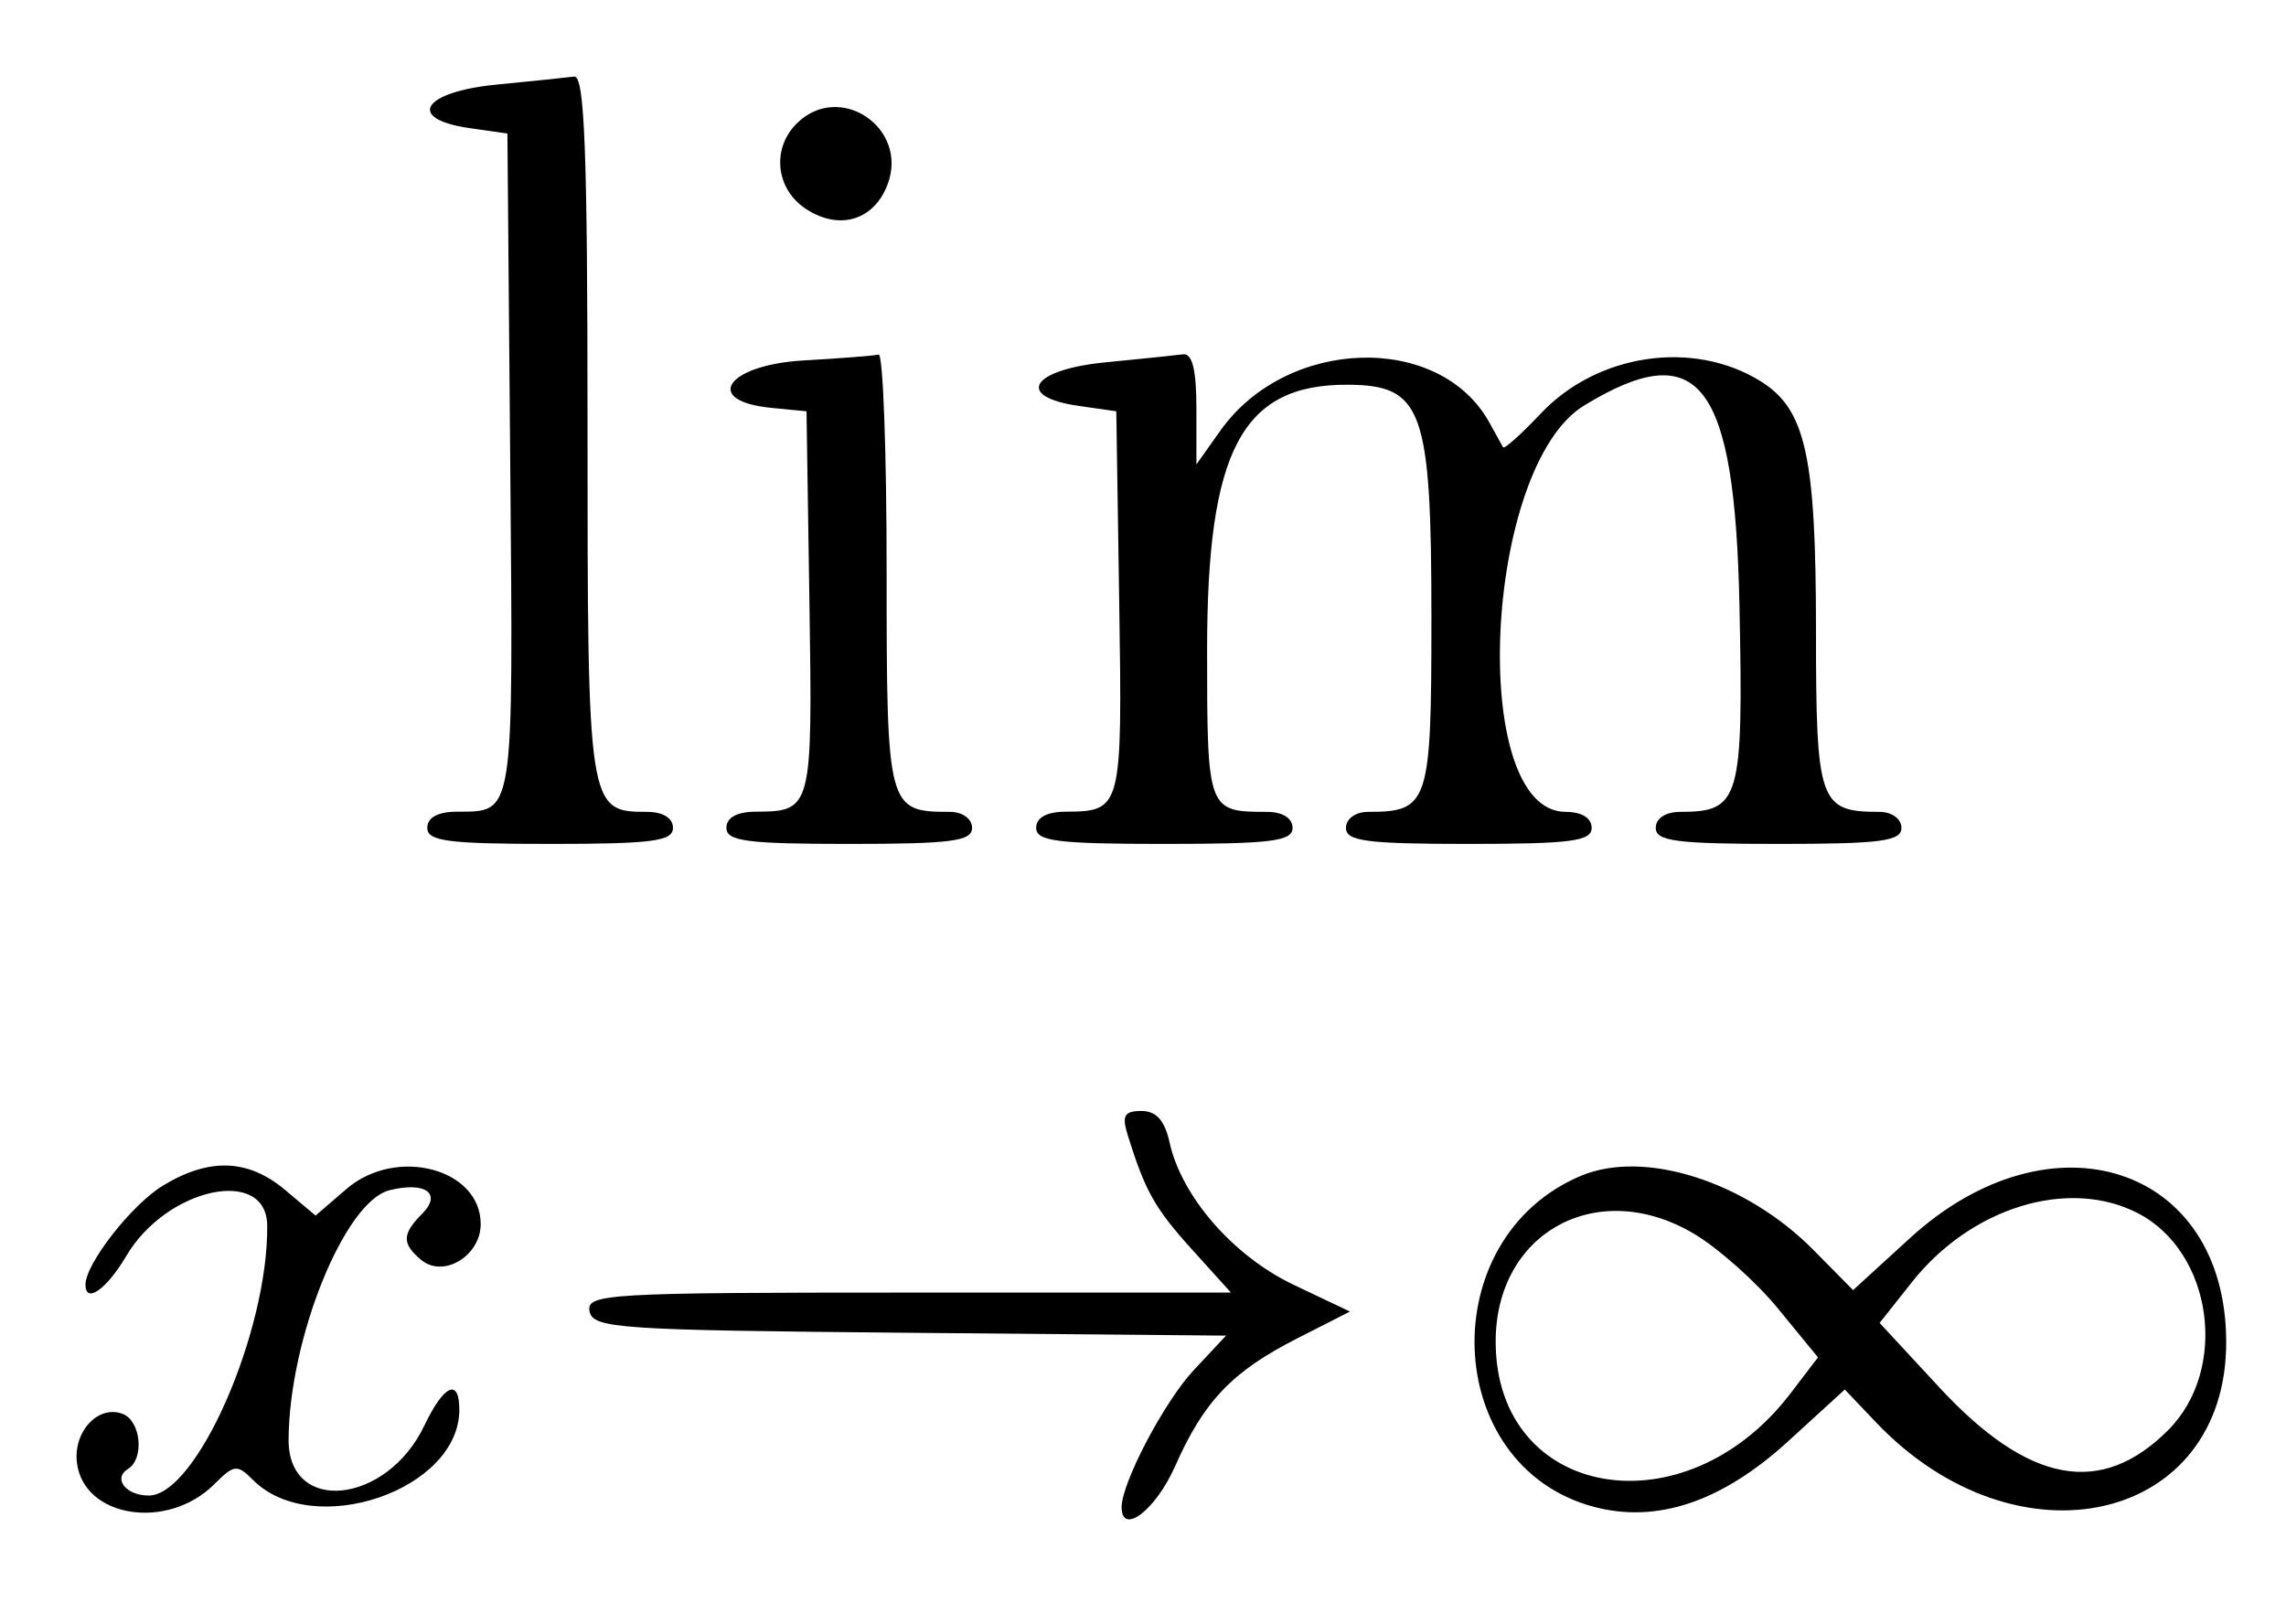
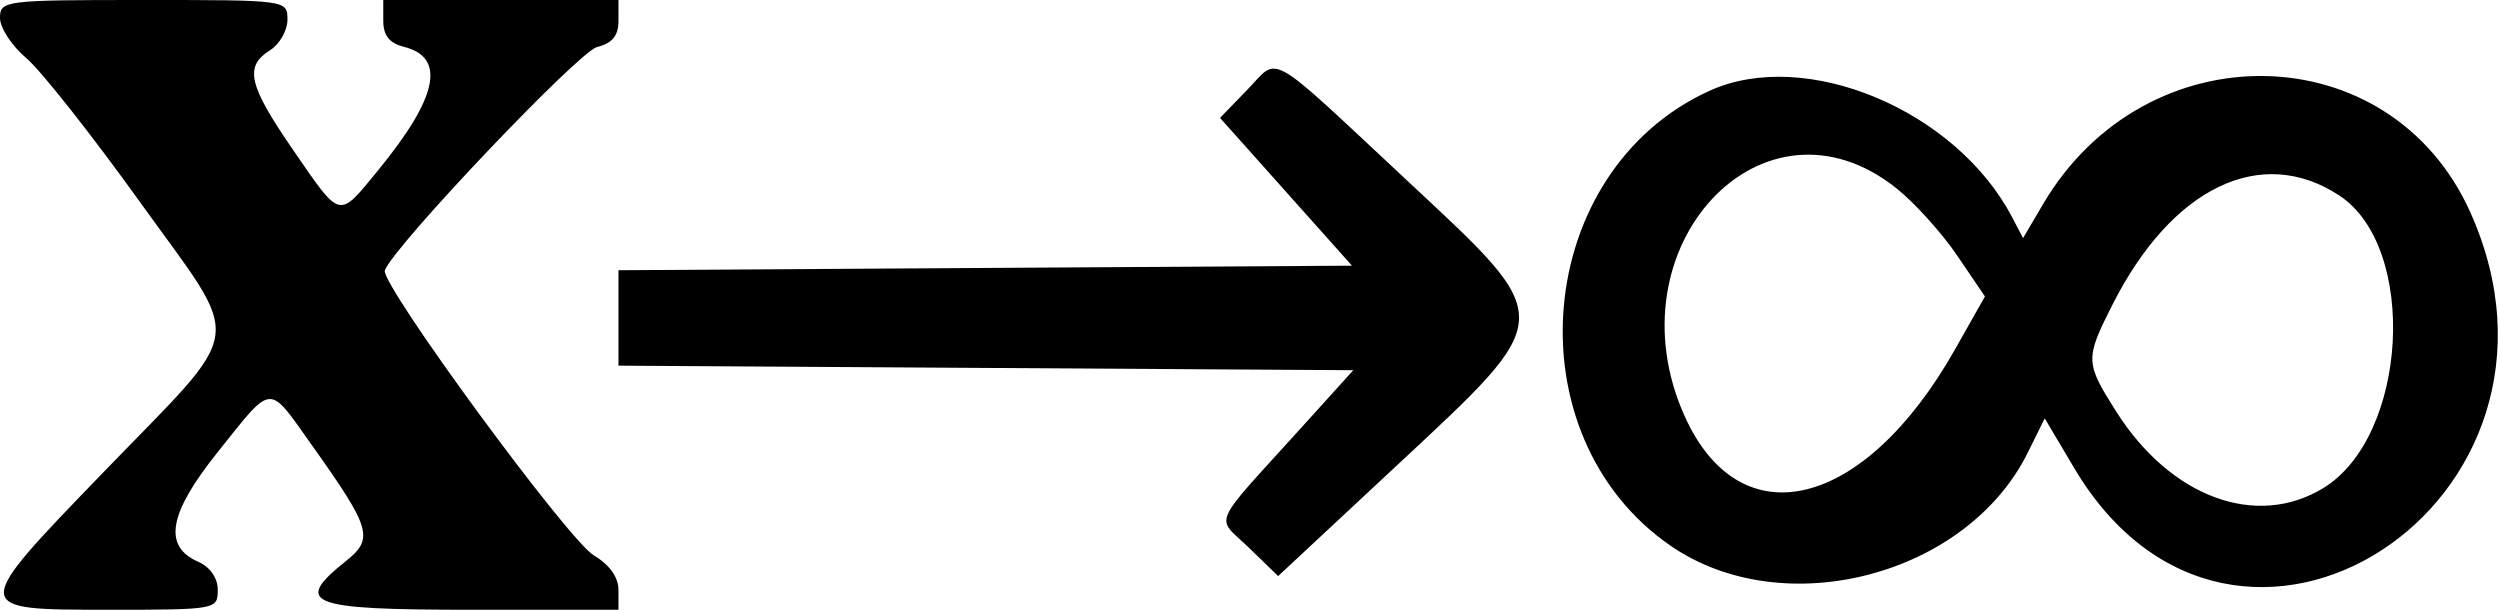
- <svg xmlns="http://www.w3.org/2000/svg" id="svg" width="400" height="284.112" viewBox="0, 0, 400,284.112">
+ <svg xmlns="http://www.w3.org/2000/svg" id="svg" width="400" height="97.561" viewBox="0, 0, 400,97.561">
  <g id="svgg">
-     <path id="path0" d="M86.916 14.800 C 73.868 16.066,70.958 20.818,82.243 22.430 L 88.785 23.364 89.280 81.181 C 89.813 143.454,90.041 141.971,79.907 142.027 C 76.596 142.046,74.766 143.054,74.766 144.860 C 74.766 147.189,78.401 147.664,96.262 147.664 C 114.123 147.664,117.757 147.189,117.757 144.860 C 117.757 143.137,116.007 142.056,113.218 142.056 C 102.885 142.056,102.804 141.529,102.804 74.633 C 102.804 26.472,102.296 13.152,100.467 13.398 C 99.182 13.571,93.084 14.202,86.916 14.800 M139.386 21.629 C 134.970 26.045,135.747 33.099,141.030 36.561 C 146.858 40.379,152.912 38.571,155.297 32.298 C 159.080 22.347,146.861 14.153,139.386 21.629 M140.654 63.066 C 127.103 63.836,122.810 70.197,135.047 71.377 L 141.121 71.963 141.633 105.470 C 142.185 141.591,142.087 141.973,132.243 142.027 C 128.933 142.046,127.103 143.054,127.103 144.860 C 127.103 147.189,130.737 147.664,148.598 147.664 C 166.459 147.664,170.093 147.189,170.093 144.860 C 170.093 143.272,168.418 142.056,166.232 142.056 C 155.280 142.056,155.140 141.525,155.140 99.934 C 155.140 78.896,154.509 61.844,153.738 62.042 C 152.967 62.240,147.079 62.701,140.654 63.066 M193.458 63.398 C 180.410 64.664,177.500 69.416,188.785 71.028 L 195.327 71.963 195.839 105.470 C 196.391 141.591,196.292 141.973,186.449 142.027 C 183.138 142.046,181.308 143.054,181.308 144.860 C 181.308 147.196,185.047 147.664,203.738 147.664 C 222.430 147.664,226.168 147.196,226.168 144.860 C 226.168 143.141,224.420 142.056,221.648 142.056 C 211.301 142.056,211.215 141.822,211.215 113.744 C 211.215 78.768,217.323 67.234,235.802 67.318 C 248.952 67.379,250.467 71.604,250.467 108.223 C 250.467 140.647,250.005 142.056,239.375 142.056 C 237.189 142.056,235.514 143.272,235.514 144.860 C 235.514 147.189,239.148 147.664,257.009 147.664 C 274.870 147.664,278.505 147.189,278.505 144.860 C 278.505 143.137,276.754 142.056,273.965 142.056 C 256.829 142.056,259.570 81.698,277.194 70.952 C 297.323 58.678,303.567 66.768,304.373 106.170 C 305.063 139.934,304.452 142.056,294.035 142.056 C 291.445 142.056,289.720 143.177,289.720 144.860 C 289.720 147.189,293.354 147.664,311.215 147.664 C 329.076 147.664,332.710 147.189,332.710 144.860 C 332.710 143.272,331.035 142.056,328.849 142.056 C 318.317 142.056,317.757 140.447,317.757 110.155 C 317.757 79.760,315.948 71.625,308.100 66.728 C 296.319 59.378,279.519 61.840,269.585 72.373 C 266.171 75.993,263.207 78.643,262.998 78.262 C 262.788 77.882,261.711 75.930,260.603 73.926 C 251.901 58.176,225.171 58.976,213.551 75.335 L 209.346 81.256 209.346 71.469 C 209.346 64.718,208.621 61.780,207.009 61.996 C 205.724 62.169,199.626 62.800,193.458 63.398 M197.320 198.598 C 200.382 208.428,202.058 211.413,208.545 218.594 L 215.388 226.168 158.959 226.168 C 106.223 226.168,102.571 226.382,103.159 229.439 C 103.739 232.453,108.139 232.749,159.160 233.205 L 214.533 233.700 208.874 239.747 C 203.743 245.232,196.262 259.443,196.262 263.706 C 196.262 268.780,202.222 264.228,205.611 256.565 C 210.661 245.150,215.597 239.982,226.984 234.186 L 236.212 229.490 226.377 224.816 C 215.820 219.798,206.731 209.373,204.649 199.892 C 203.806 196.055,202.318 194.393,199.726 194.393 C 196.730 194.393,196.264 195.208,197.320 198.598 M28.488 207.467 C 23.039 210.789,14.979 221.097,14.960 224.766 C 14.943 228.217,18.649 225.614,22.114 219.742 C 29.161 207.798,46.664 204.037,46.759 214.446 C 46.929 233.099,34.382 261.682,26.024 261.682 C 22.023 261.682,19.699 258.697,22.399 257.028 C 25.299 255.236,24.661 248.620,21.472 247.396 C 17.225 245.766,12.820 250.440,13.457 255.901 C 14.583 265.562,29.308 267.888,37.497 259.699 C 40.961 256.236,41.492 256.178,44.282 258.968 C 54.786 269.472,80.374 260.751,80.374 246.667 C 80.374 241.047,77.669 242.276,74.248 249.448 C 67.665 263.253,50.431 265.039,50.499 251.909 C 50.592 234.208,60.282 210.238,68.142 208.265 C 74.434 206.686,77.407 208.842,73.846 212.402 C 70.331 215.918,70.302 217.632,73.712 220.462 C 77.595 223.684,84.112 219.749,84.112 214.182 C 84.112 204.454,69.311 200.571,60.646 208.025 L 55.217 212.695 49.895 208.216 C 43.422 202.770,36.584 202.530,28.488 207.467 M276.636 205.738 C 250.729 216.623,252.216 256.473,278.796 263.630 C 289.915 266.624,301.275 262.804,312.929 252.153 L 322.800 243.131 328.222 248.835 C 353.044 274.945,389.703 266.461,389.537 234.645 C 389.378 203.926,358.939 194.030,334.188 216.651 L 324.248 225.736 317.302 218.706 C 305.461 206.723,287.743 201.072,276.636 205.738 M374.088 212.282 C 387.167 219.046,390.028 239.591,379.374 250.245 C 367.627 261.992,354.941 259.613,339.310 242.729 L 328.894 231.478 334.544 224.344 C 344.944 211.213,361.975 206.018,374.088 212.282 M296.256 215.786 C 300.545 218.299,307.217 224.215,311.081 228.931 L 318.107 237.505 313.299 243.809 C 294.810 268.050,261.815 262.331,261.710 234.868 C 261.636 215.713,279.394 205.904,296.256 215.786 " stroke="none" fill="#000000" fill-rule="evenodd" />
+     <path id="path0" d="M0.000 2.877 C 0.000 4.460,1.889 7.344,4.198 9.287 C 6.507 11.230,14.718 21.628,22.445 32.394 C 39.153 55.675,39.718 51.580,16.479 75.631 C -4.807 97.659,-4.811 97.561,17.422 97.561 C 34.589 97.561,34.843 97.515,34.843 94.407 C 34.843 92.473,33.630 90.721,31.707 89.878 C 26.038 87.390,26.977 82.141,34.851 72.311 C 43.771 61.175,42.797 61.244,49.913 71.246 C 59.382 84.555,59.858 86.177,55.353 89.769 C 46.800 96.589,49.282 97.561,75.261 97.561 L 98.955 97.561 98.955 94.377 C 98.955 92.362,97.511 90.340,95.020 88.869 C 90.892 86.430,60.801 45.396,61.574 43.259 C 62.950 39.456,92.581 8.266,95.518 7.529 C 97.973 6.913,98.955 5.714,98.955 3.333 L 98.955 0.000 80.139 0.000 L 61.324 0.000 61.324 3.333 C 61.324 5.682,62.304 6.912,64.642 7.499 C 71.394 9.194,70.061 15.573,60.524 27.213 C 54.081 35.075,54.625 35.203,46.917 24.023 C 39.745 13.621,39.051 10.633,43.206 8.039 C 44.739 7.081,45.993 4.881,45.993 3.149 C 45.993 0.007,45.944 0.000,22.997 0.000 C 0.689 0.000,0.000 0.086,0.000 2.877 M199.588 14.340 L 195.205 18.862 205.761 30.685 L 216.317 42.509 157.636 42.872 L 98.955 43.236 98.955 50.871 L 98.955 58.506 157.741 58.870 L 216.527 59.233 208.332 68.293 C 193.450 84.745,194.464 82.440,199.820 87.630 L 204.503 92.170 223.506 74.460 C 249.246 50.470,249.209 51.346,225.436 29.165 C 202.298 7.576,204.770 8.994,199.588 14.340 M273.509 14.531 C 245.264 27.394,241.664 69.663,267.309 87.330 C 285.389 99.785,314.691 92.134,324.449 72.411 L 327.158 66.937 331.871 74.886 C 357.566 118.212,416.119 80.358,395.232 33.924 C 382.444 5.496,343.317 4.759,326.905 32.636 L 323.691 38.095 321.923 34.727 C 312.920 17.577,288.860 7.540,273.509 14.531 M303.463 30.153 C 306.349 32.460,310.709 37.292,313.151 40.891 L 317.592 47.435 312.813 55.888 C 298.337 81.499,278.487 86.423,269.560 66.616 C 257.389 39.610,282.075 13.059,303.463 30.153 M374.267 31.264 C 386.936 39.565,385.290 69.824,371.721 78.098 C 361.008 84.630,347.294 79.567,338.609 65.872 C 333.611 57.991,333.592 57.437,338.028 48.684 C 347.519 29.954,361.795 23.092,374.267 31.264 " stroke="none" fill="#000000" fill-rule="evenodd" />
  </g>
</svg>
